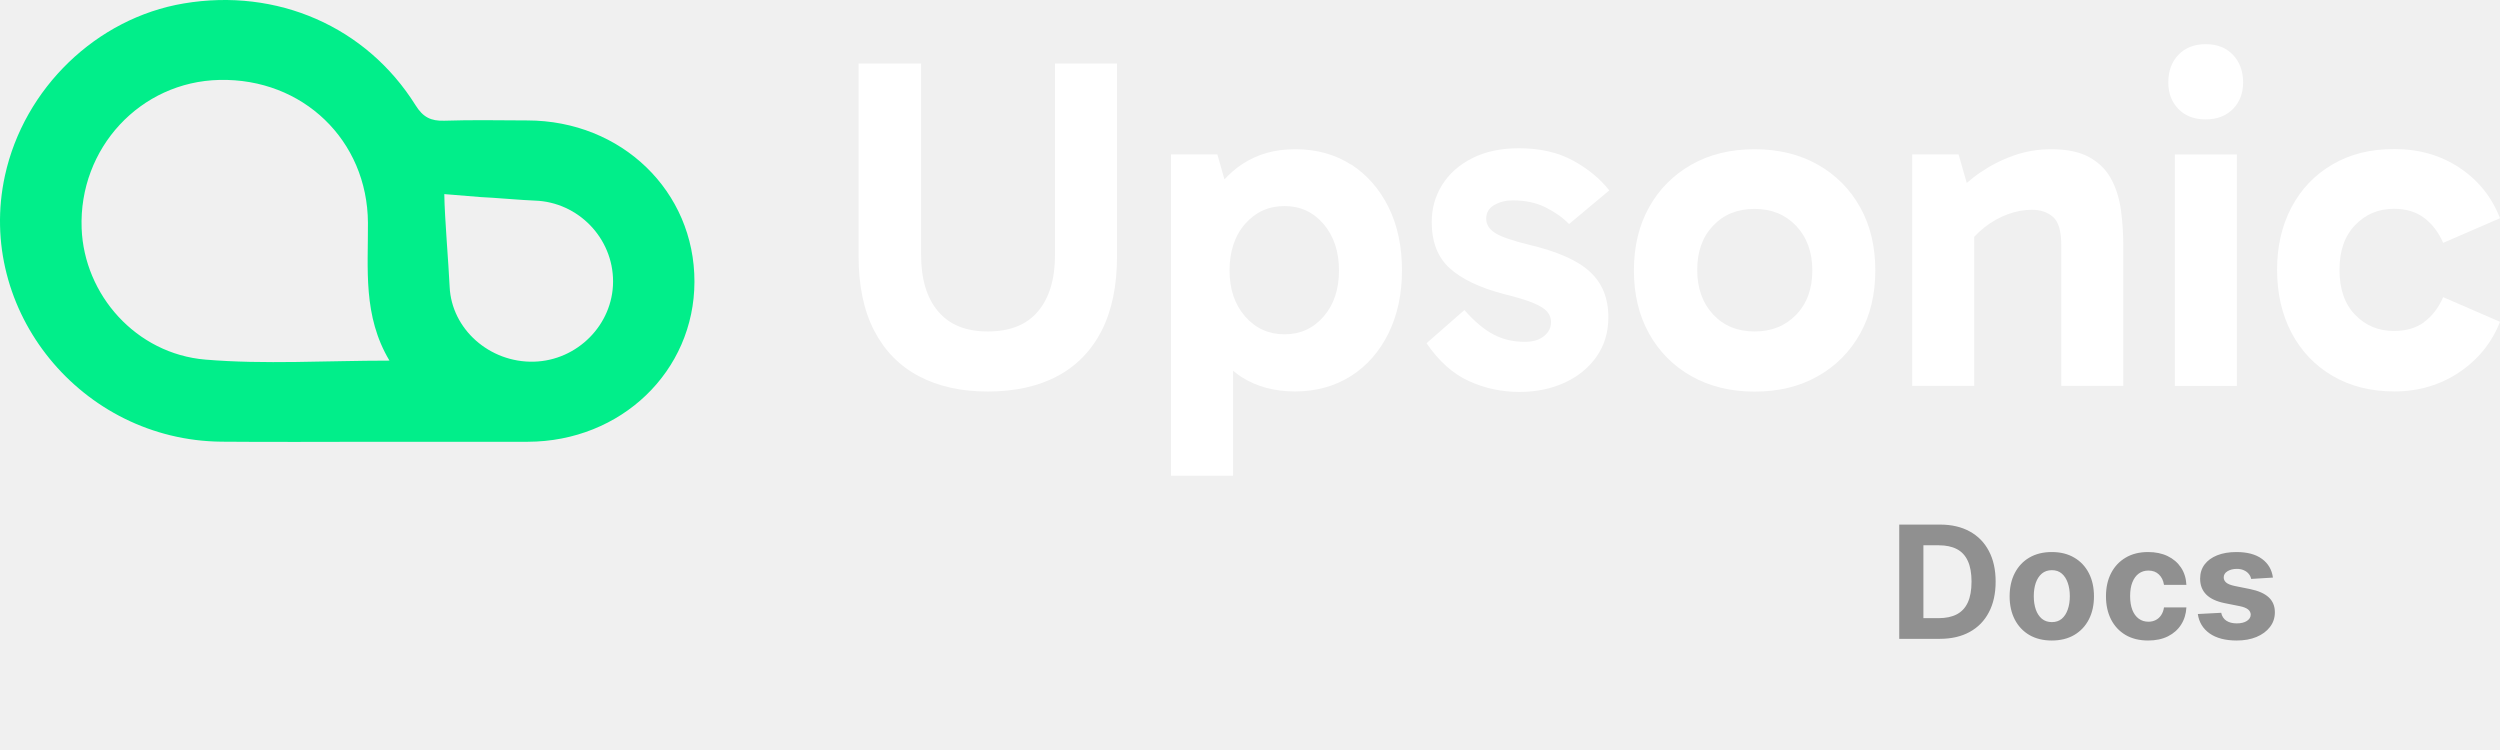
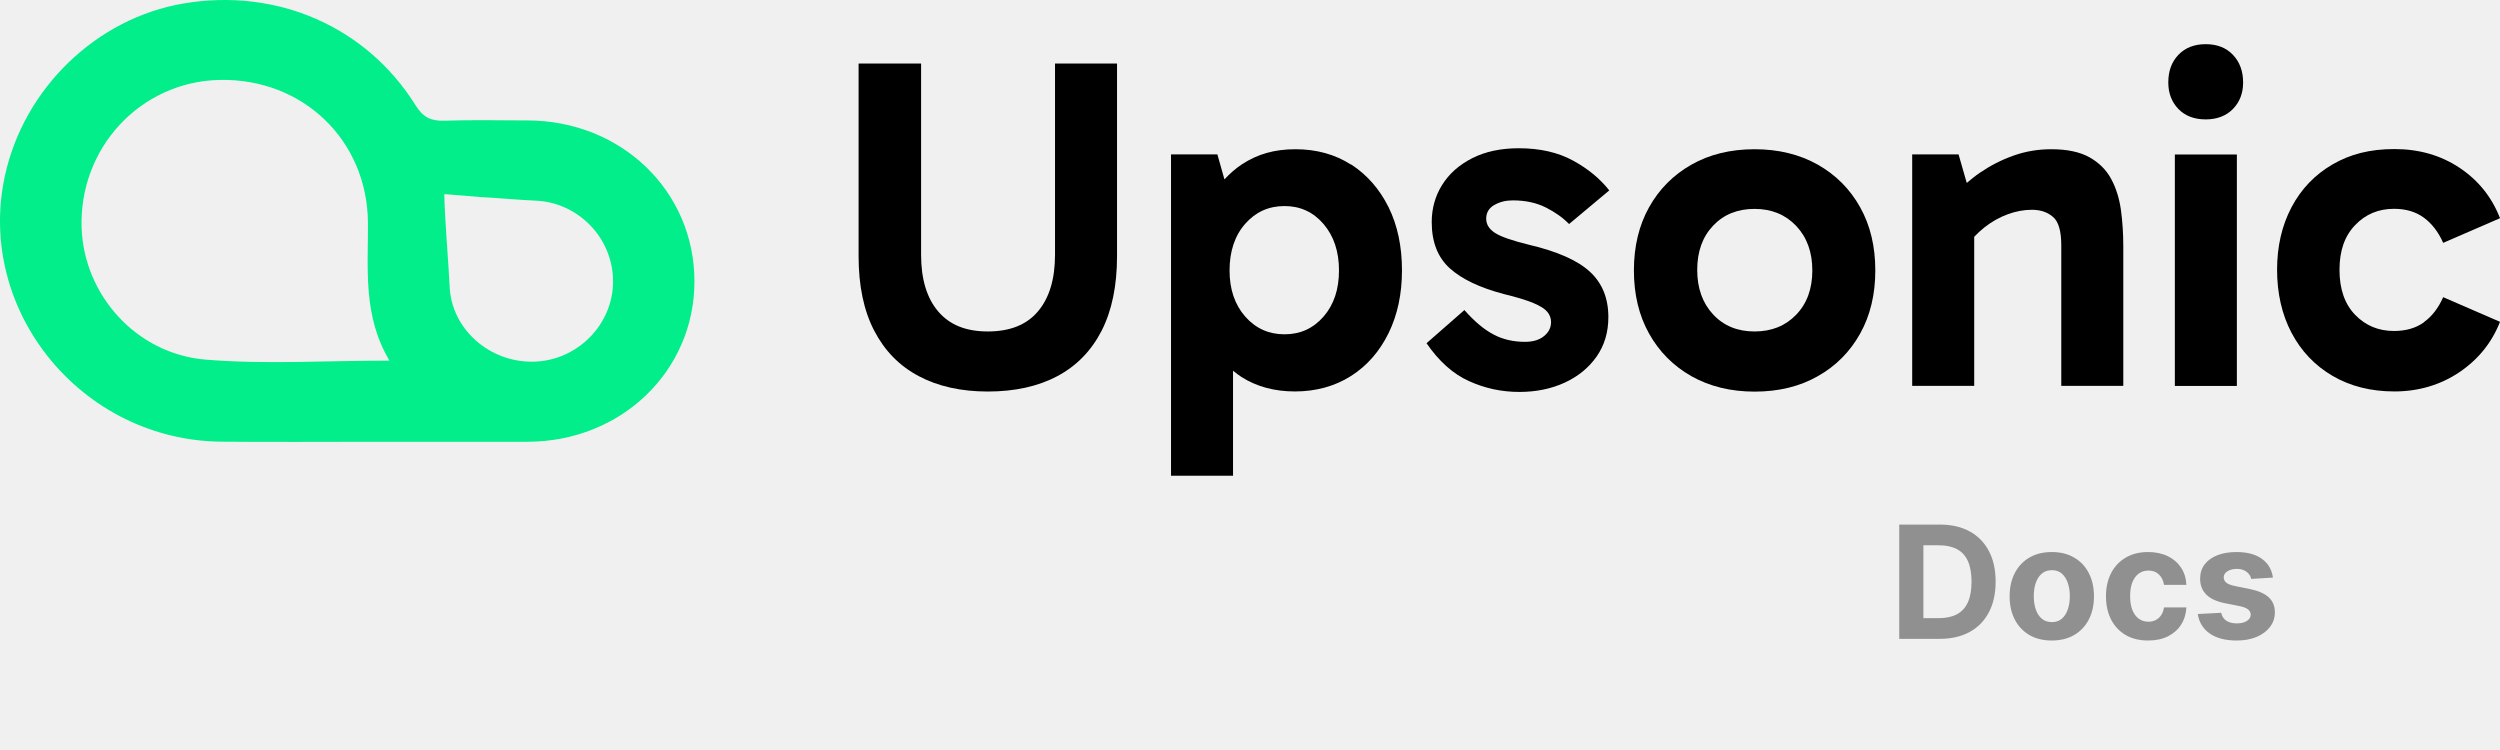
<svg xmlns="http://www.w3.org/2000/svg" width="1671" height="501" viewBox="0 0 1671 501" fill="none">
  <path d="M252.023 295.278C285.606 295.278 319.19 295.356 352.8 295.278C415.177 295.094 464.062 248.111 464.168 188.322C464.275 127.851 415.47 80.658 352.614 80.501C334.066 80.449 315.518 80.056 296.996 80.684C287.948 80.999 282.679 78.249 277.783 70.392C244.864 17.726 185.149 -8.201 122.825 2.3C64.599 12.095 16.06 58.869 3.287 117.454C-16.326 207.492 54.354 294.387 148.106 295.225C182.754 295.54 217.375 295.278 252.023 295.278ZM260.326 241.04C217.535 241.04 177.139 243.685 137.275 240.359C90.865 236.457 56.243 196.964 54.567 152.704C52.544 99.043 93.792 54.574 146.695 53.422C202.419 52.191 245.61 93.805 245.929 148.907C246.115 179.732 242.443 211.08 260.326 241.04ZM321.292 131.727C328.983 132.015 349.766 133.848 357.457 134.084C386.517 135.027 409.855 159.252 409.775 188.217C409.722 216.972 385.905 241.014 356.792 241.747C327.36 242.481 301.813 220.089 300.535 191.648C299.79 175.148 297.209 146.262 296.969 129.737" fill="#01EE8A" />
-   <path d="M705.172 170.289C705.172 186.544 701.379 199.115 693.793 208.109C686.207 217.104 675.045 221.547 660.253 221.547C645.46 221.547 634.623 217.05 627.038 208.109C619.452 199.169 615.659 186.544 615.659 170.289V42.468H573.883V171.21C573.883 191.041 577.351 207.622 584.34 221.059C591.276 234.443 601.192 244.576 614.088 251.403C626.929 258.23 642.372 261.698 660.253 261.698C678.134 261.698 693.901 258.284 706.743 251.403C719.585 244.576 729.446 234.443 736.328 221.059C743.155 207.676 746.623 191.041 746.623 171.21V42.468H705.172V170.289Z" fill="white" />
-   <path d="M903.053 110.04C892.379 103.213 880.025 99.745 865.882 99.745C851.74 99.745 840.524 103.051 830.283 109.715C825.894 112.587 821.993 116.055 818.417 119.902L813.703 103.213H782.709V318H824.161V247.777C826.003 249.294 827.845 250.757 829.85 252.003C839.982 258.451 851.903 261.648 865.612 261.648C879.32 261.648 892.162 258.235 902.945 251.353C913.727 244.526 922.072 234.935 928.086 222.744C934.101 210.498 937.081 196.464 937.081 180.643C937.081 164.821 934.101 150.516 928.086 138.433C922.072 126.35 913.727 116.813 903.107 109.932L903.053 110.04ZM884.684 211.582C877.803 219.493 869.134 223.448 858.568 223.448C848.002 223.448 839.278 219.493 832.288 211.582C825.353 203.671 821.831 193.376 821.831 180.751C821.831 168.126 825.298 157.506 832.288 149.595C839.224 141.684 848.002 137.729 858.568 137.729C869.134 137.729 877.803 141.738 884.684 149.758C891.512 157.777 894.979 168.126 894.979 180.751C894.979 193.376 891.566 203.671 884.684 211.582Z" fill="white" />
-   <path d="M998.74 137.074C1002.32 134.961 1006.43 133.932 1011.09 133.932C1019.55 133.932 1026.92 135.503 1033.26 138.7C1039.6 141.897 1044.74 145.581 1048.75 149.753L1075.63 127.267C1069.5 119.464 1061.43 112.8 1051.41 107.327C1041.38 101.854 1029.3 99.091 1015.16 99.091C1003.13 99.091 992.726 101.313 984.002 105.756C975.224 110.199 968.559 116.159 963.9 123.637C959.24 131.114 956.964 139.404 956.964 148.453C956.964 161.728 960.974 172.023 968.993 179.284C977.012 186.545 989.041 192.288 1005.08 196.515C1013.75 198.628 1020.31 200.633 1024.86 202.529C1029.41 204.425 1032.5 206.376 1034.18 208.381C1035.86 210.386 1036.72 212.661 1036.72 215.208C1036.72 219.001 1035.15 222.144 1031.96 224.69C1028.81 227.237 1024.59 228.483 1019.28 228.483C1011.47 228.483 1004.43 226.858 998.252 223.553C992.021 220.302 985.519 214.883 978.8 207.243L953.496 229.404C961.732 241.433 971.16 249.886 981.835 254.709C992.509 259.585 1003.73 261.969 1015.54 261.969C1026.7 261.969 1036.78 259.91 1045.77 255.792C1054.71 251.674 1061.86 245.876 1067.12 238.399C1072.38 230.922 1075.03 222.09 1075.03 211.957C1075.03 199.278 1070.91 189.2 1062.68 181.614C1054.44 174.028 1040.84 168.014 1021.88 163.57C1010.71 160.807 1003.13 158.206 999.228 155.66C995.326 153.113 993.376 149.97 993.376 146.177C993.376 142.168 995.164 139.133 998.74 137.02V137.074Z" fill="white" />
-   <path d="M1214.99 110.04C1202.86 103.213 1188.77 99.745 1172.78 99.745C1156.8 99.745 1142.66 103.159 1130.57 110.04C1118.44 116.922 1109.01 126.404 1102.24 138.541C1095.46 150.679 1092.1 164.767 1092.1 180.751C1092.1 196.735 1095.46 210.878 1102.24 222.961C1109.01 235.098 1118.44 244.58 1130.57 251.462C1142.71 258.289 1156.8 261.757 1172.78 261.757C1188.77 261.757 1202.91 258.343 1214.99 251.462C1227.13 244.634 1236.56 235.098 1243.33 222.961C1250.1 210.823 1253.46 196.735 1253.46 180.751C1253.46 164.767 1250.1 150.625 1243.33 138.541C1236.56 126.404 1227.13 116.922 1214.99 110.04ZM1200.58 210.336C1193.43 217.813 1184.11 221.552 1172.73 221.552C1161.35 221.552 1152.08 217.759 1145.04 210.173C1138 202.587 1134.42 192.672 1134.42 180.426C1134.42 168.18 1137.94 158.319 1145.04 150.841C1152.08 143.364 1161.35 139.625 1172.73 139.625C1184.11 139.625 1193.37 143.418 1200.58 151.004C1207.73 158.59 1211.36 168.505 1211.36 180.751C1211.36 192.997 1207.79 202.858 1200.58 210.336Z" fill="white" />
-   <path d="M1411.13 119.685C1407.88 113.562 1403.01 108.74 1396.56 105.11C1390.11 101.533 1381.66 99.745 1371.09 99.745C1362.26 99.745 1353.81 101.154 1345.79 104.026C1337.77 106.844 1330.24 110.745 1323.19 115.567C1320.16 117.626 1317.34 119.956 1314.58 122.286L1309.11 103.213H1278.11V257.91H1319.56V158.264C1321.73 155.989 1324.11 153.767 1326.66 151.762C1331.43 148.078 1336.52 145.206 1342 143.201C1347.47 141.196 1352.83 140.221 1358.14 140.221C1363.83 140.221 1368.55 141.792 1372.23 144.989C1375.92 148.132 1377.76 154.472 1377.76 163.954V257.91H1419.21V164.279C1419.21 156.043 1418.67 148.078 1417.64 140.384C1416.55 132.689 1414.44 125.754 1411.13 119.685Z" fill="white" />
-   <path d="M1474.27 29.521C1466.68 29.521 1460.61 31.906 1456.06 36.62C1451.51 41.388 1449.29 47.511 1449.29 55.151C1449.29 62.303 1451.56 68.209 1456.06 72.869C1460.61 77.529 1466.68 79.805 1474.27 79.805C1481.85 79.805 1487.92 77.475 1492.47 72.869C1497.02 68.209 1499.3 62.303 1499.3 55.151C1499.3 47.565 1497.02 41.388 1492.47 36.62C1487.92 31.851 1481.85 29.521 1474.27 29.521Z" fill="white" />
-   <path d="M1495.12 103.265H1453.67V257.962H1495.12V103.265Z" fill="white" />
-   <path d="M1620.23 215.372C1614.87 219.273 1608.15 221.224 1600.13 221.224C1589.78 221.224 1581.17 217.648 1574.18 210.441C1567.24 203.289 1563.72 193.265 1563.72 180.369C1563.72 167.473 1567.19 157.72 1574.18 150.459C1581.11 143.198 1589.78 139.568 1600.13 139.568C1608.15 139.568 1614.87 141.573 1620.23 145.582C1625.6 149.592 1629.88 155.173 1633.02 162.325L1671.01 145.853C1665.53 131.711 1656.48 120.495 1643.97 112.151C1631.4 103.806 1616.93 99.634 1600.46 99.634C1583.99 99.634 1570.82 103.048 1559.01 109.929C1547.19 116.81 1538.09 126.347 1531.64 138.538C1525.19 150.784 1522 164.709 1522 180.315C1522 195.92 1525.19 210.17 1531.64 222.416C1538.09 234.661 1547.19 244.252 1559.01 251.188C1570.82 258.123 1584.64 261.645 1600.46 261.645C1616.28 261.645 1631.13 257.365 1643.8 248.804C1656.48 240.243 1665.53 229.026 1671.01 215.101L1633.02 198.629C1629.88 205.781 1625.6 211.362 1620.23 215.264V215.372Z" fill="white" />
+   <path d="M705.172 170.289C705.172 186.544 701.379 199.115 693.793 208.109C686.207 217.104 675.045 221.547 660.253 221.547C645.46 221.547 634.623 217.05 627.038 208.109C619.452 199.169 615.659 186.544 615.659 170.289V42.468H573.883V171.21C573.883 191.041 577.351 207.622 584.34 221.059C591.276 234.443 601.192 244.576 614.088 251.403C626.929 258.23 642.372 261.698 660.253 261.698C678.134 261.698 693.901 258.284 706.743 251.403C719.585 244.576 729.446 234.443 736.328 221.059C743.155 207.676 746.623 191.041 746.623 171.21V42.468H705.172V170.289Z" fill="black" />
+   <path d="M903.053 110.04C892.379 103.213 880.025 99.745 865.882 99.745C851.74 99.745 840.524 103.051 830.283 109.715C825.894 112.587 821.993 116.055 818.417 119.902L813.703 103.213H782.709V318H824.161V247.777C826.003 249.294 827.845 250.757 829.85 252.003C839.982 258.451 851.903 261.648 865.612 261.648C879.32 261.648 892.162 258.235 902.945 251.353C913.727 244.526 922.072 234.935 928.086 222.744C934.101 210.498 937.081 196.464 937.081 180.643C937.081 164.821 934.101 150.516 928.086 138.433C922.072 126.35 913.727 116.813 903.107 109.932L903.053 110.04ZM884.684 211.582C877.803 219.493 869.134 223.448 858.568 223.448C848.002 223.448 839.278 219.493 832.288 211.582C825.353 203.671 821.831 193.376 821.831 180.751C821.831 168.126 825.298 157.506 832.288 149.595C839.224 141.684 848.002 137.729 858.568 137.729C869.134 137.729 877.803 141.738 884.684 149.758C891.512 157.777 894.979 168.126 894.979 180.751C894.979 193.376 891.566 203.671 884.684 211.582Z" fill="black" />
+   <path d="M998.74 137.074C1002.32 134.961 1006.43 133.932 1011.09 133.932C1019.55 133.932 1026.92 135.503 1033.26 138.7C1039.6 141.897 1044.74 145.581 1048.75 149.753L1075.63 127.267C1069.5 119.464 1061.43 112.8 1051.41 107.327C1041.38 101.854 1029.3 99.091 1015.16 99.091C1003.13 99.091 992.726 101.313 984.002 105.756C975.224 110.199 968.559 116.159 963.9 123.637C959.24 131.114 956.964 139.404 956.964 148.453C956.964 161.728 960.974 172.023 968.993 179.284C977.012 186.545 989.041 192.288 1005.08 196.515C1013.75 198.628 1020.31 200.633 1024.86 202.529C1029.41 204.425 1032.5 206.376 1034.18 208.381C1035.86 210.386 1036.72 212.661 1036.72 215.208C1036.72 219.001 1035.15 222.144 1031.96 224.69C1028.81 227.237 1024.59 228.483 1019.28 228.483C1011.47 228.483 1004.43 226.858 998.252 223.553C992.021 220.302 985.519 214.883 978.8 207.243L953.496 229.404C961.732 241.433 971.16 249.886 981.835 254.709C992.509 259.585 1003.73 261.969 1015.54 261.969C1026.7 261.969 1036.78 259.91 1045.77 255.792C1054.71 251.674 1061.86 245.876 1067.12 238.399C1072.38 230.922 1075.03 222.09 1075.03 211.957C1075.03 199.278 1070.91 189.2 1062.68 181.614C1054.44 174.028 1040.84 168.014 1021.88 163.57C1010.71 160.807 1003.13 158.206 999.228 155.66C995.326 153.113 993.376 149.97 993.376 146.177C993.376 142.168 995.164 139.133 998.74 137.02V137.074Z" fill="black" />
+   <path d="M1214.99 110.04C1202.86 103.213 1188.77 99.745 1172.78 99.745C1156.8 99.745 1142.66 103.159 1130.57 110.04C1118.44 116.922 1109.01 126.404 1102.24 138.541C1095.46 150.679 1092.1 164.767 1092.1 180.751C1092.1 196.735 1095.46 210.878 1102.24 222.961C1109.01 235.098 1118.44 244.58 1130.57 251.462C1142.71 258.289 1156.8 261.757 1172.78 261.757C1188.77 261.757 1202.91 258.343 1214.99 251.462C1227.13 244.634 1236.56 235.098 1243.33 222.961C1250.1 210.823 1253.46 196.735 1253.46 180.751C1253.46 164.767 1250.1 150.625 1243.33 138.541C1236.56 126.404 1227.13 116.922 1214.99 110.04ZM1200.58 210.336C1193.43 217.813 1184.11 221.552 1172.73 221.552C1161.35 221.552 1152.09 217.759 1145.04 210.173C1138 202.587 1134.42 192.672 1134.42 180.426C1134.42 168.18 1137.94 158.319 1145.04 150.841C1152.09 143.364 1161.35 139.625 1172.73 139.625C1184.11 139.625 1193.37 143.418 1200.58 151.004C1207.73 158.59 1211.36 168.505 1211.36 180.751C1211.36 192.997 1207.79 202.858 1200.58 210.336Z" fill="black" />
+   <path d="M1411.14 119.685C1407.88 113.562 1403.01 108.74 1396.56 105.11C1390.11 101.533 1381.66 99.745 1371.09 99.745C1362.26 99.745 1353.81 101.154 1345.79 104.026C1337.77 106.844 1330.24 110.745 1323.19 115.567C1320.16 117.626 1317.34 119.956 1314.58 122.286L1309.11 103.213H1278.11V257.91H1319.56V158.264C1321.73 155.989 1324.12 153.767 1326.66 151.762C1331.43 148.078 1336.52 145.206 1342 143.201C1347.47 141.196 1352.83 140.221 1358.14 140.221C1363.83 140.221 1368.55 141.792 1372.23 144.989C1375.92 148.132 1377.76 154.472 1377.76 163.954V257.91H1419.21V164.279C1419.21 156.043 1418.67 148.078 1417.64 140.384C1416.55 132.689 1414.44 125.754 1411.14 119.685Z" fill="black" />
+   <path d="M1474.27 29.521C1466.68 29.521 1460.61 31.906 1456.06 36.62C1451.51 41.388 1449.29 47.511 1449.29 55.151C1449.29 62.303 1451.56 68.209 1456.06 72.869C1460.61 77.529 1466.68 79.805 1474.27 79.805C1481.85 79.805 1487.92 77.475 1492.47 72.869C1497.02 68.209 1499.3 62.303 1499.3 55.151C1499.3 47.565 1497.02 41.388 1492.47 36.62C1487.92 31.851 1481.85 29.521 1474.27 29.521Z" fill="black" />
+   <path d="M1495.12 103.265H1453.67V257.962H1495.12V103.265Z" fill="black" />
+   <path d="M1620.23 215.372C1614.87 219.273 1608.15 221.224 1600.13 221.224C1589.78 221.224 1581.17 217.648 1574.18 210.441C1567.24 203.289 1563.72 193.265 1563.72 180.369C1563.72 167.473 1567.19 157.72 1574.18 150.459C1581.11 143.198 1589.78 139.568 1600.13 139.568C1608.15 139.568 1614.87 141.573 1620.23 145.582C1625.6 149.592 1629.88 155.173 1633.02 162.325L1671.01 145.853C1665.53 131.711 1656.48 120.495 1643.97 112.151C1631.4 103.806 1616.93 99.634 1600.46 99.634C1583.99 99.634 1570.82 103.048 1559.01 109.929C1547.19 116.81 1538.09 126.347 1531.64 138.538C1525.2 150.784 1522 164.709 1522 180.315C1522 195.92 1525.2 210.17 1531.64 222.416C1538.09 234.661 1547.19 244.252 1559.01 251.188C1570.82 258.123 1584.64 261.645 1600.46 261.645C1616.28 261.645 1631.13 257.365 1643.81 248.804C1656.48 240.243 1665.53 229.026 1671.01 215.101L1633.02 198.629C1629.88 205.781 1625.6 211.362 1620.23 215.264V215.372Z" fill="black" />
  <path d="M1296.52 427H1269.45V350.636H1296.75C1304.43 350.636 1311.04 352.165 1316.58 355.223C1322.13 358.255 1326.39 362.618 1329.37 368.31C1332.38 374.003 1333.88 380.814 1333.88 388.744C1333.88 396.698 1332.38 403.534 1329.37 409.251C1326.39 414.969 1322.1 419.356 1316.51 422.414C1310.94 425.471 1304.28 427 1296.52 427ZM1285.6 413.167H1295.85C1300.62 413.167 1304.64 412.321 1307.89 410.631C1311.18 408.916 1313.64 406.268 1315.28 402.689C1316.94 399.085 1317.77 394.436 1317.77 388.744C1317.77 383.101 1316.94 378.49 1315.28 374.91C1313.64 371.331 1311.19 368.696 1307.93 367.005C1304.67 365.315 1300.66 364.47 1295.89 364.47H1285.6V413.167ZM1371.42 428.119C1365.63 428.119 1360.62 426.888 1356.39 424.427C1352.19 421.941 1348.95 418.486 1346.66 414.061C1344.38 409.612 1343.23 404.454 1343.23 398.587C1343.23 392.671 1344.38 387.501 1346.66 383.076C1348.95 378.626 1352.19 375.171 1356.39 372.71C1360.62 370.224 1365.63 368.982 1371.42 368.982C1377.21 368.982 1382.21 370.224 1386.41 372.71C1390.64 375.171 1393.89 378.626 1396.18 383.076C1398.47 387.501 1399.61 392.671 1399.61 398.587C1399.61 404.454 1398.47 409.612 1396.18 414.061C1393.89 418.486 1390.64 421.941 1386.41 424.427C1382.21 426.888 1377.21 428.119 1371.42 428.119ZM1371.5 415.814C1374.13 415.814 1376.33 415.068 1378.1 413.577C1379.86 412.06 1381.19 409.997 1382.09 407.387C1383.01 404.777 1383.47 401.806 1383.47 398.475C1383.47 395.145 1383.01 392.174 1382.09 389.564C1381.19 386.954 1379.86 384.891 1378.1 383.374C1376.33 381.858 1374.13 381.1 1371.5 381.1C1368.84 381.1 1366.6 381.858 1364.78 383.374C1362.99 384.891 1361.64 386.954 1360.72 389.564C1359.83 392.174 1359.38 395.145 1359.38 398.475C1359.38 401.806 1359.83 404.777 1360.72 407.387C1361.64 409.997 1362.99 412.06 1364.78 413.577C1366.6 415.068 1368.84 415.814 1371.5 415.814ZM1435.82 428.119C1429.95 428.119 1424.9 426.876 1420.68 424.39C1416.48 421.879 1413.24 418.399 1410.98 413.95C1408.75 409.5 1407.63 404.379 1407.63 398.587C1407.63 392.721 1408.76 387.575 1411.02 383.151C1413.31 378.701 1416.55 375.233 1420.75 372.748C1424.95 370.237 1429.95 368.982 1435.74 368.982C1440.74 368.982 1445.11 369.889 1448.87 371.703C1452.62 373.518 1455.59 376.066 1457.78 379.347C1459.97 382.629 1461.17 386.482 1461.39 390.906H1446.41C1445.98 388.048 1444.86 385.748 1443.05 384.008C1441.26 382.243 1438.91 381.361 1436 381.361C1433.54 381.361 1431.39 382.032 1429.55 383.374C1427.74 384.692 1426.32 386.618 1425.3 389.154C1424.28 391.689 1423.77 394.759 1423.77 398.364C1423.77 402.018 1424.27 405.125 1425.26 407.685C1426.28 410.246 1427.71 412.197 1429.55 413.539C1431.39 414.882 1433.54 415.553 1436 415.553C1437.82 415.553 1439.45 415.18 1440.89 414.434C1442.35 413.689 1443.56 412.607 1444.5 411.19C1445.47 409.749 1446.11 408.021 1446.41 406.007H1461.39C1461.15 410.382 1459.95 414.235 1457.82 417.566C1455.7 420.873 1452.78 423.458 1449.05 425.322C1445.32 427.186 1440.91 428.119 1435.82 428.119ZM1519.22 386.059L1504.68 386.954C1504.43 385.711 1503.89 384.592 1503.07 383.598C1502.25 382.579 1501.17 381.771 1499.83 381.174C1498.51 380.553 1496.93 380.242 1495.09 380.242C1492.63 380.242 1490.56 380.764 1488.87 381.808C1487.18 382.827 1486.33 384.195 1486.33 385.91C1486.33 387.277 1486.88 388.433 1487.97 389.377C1489.06 390.322 1490.94 391.08 1493.6 391.652L1503.97 393.74C1509.54 394.884 1513.69 396.723 1516.42 399.259C1519.16 401.794 1520.52 405.125 1520.52 409.251C1520.52 413.005 1519.42 416.299 1517.2 419.132C1515.02 421.966 1512.01 424.179 1508.18 425.77C1504.38 427.336 1499.99 428.119 1495.02 428.119C1487.44 428.119 1481.4 426.54 1476.9 423.383C1472.42 420.201 1469.8 415.876 1469.03 410.407L1484.65 409.587C1485.12 411.899 1486.27 413.664 1488.08 414.882C1489.9 416.075 1492.22 416.672 1495.06 416.672C1497.84 416.672 1500.08 416.137 1501.77 415.068C1503.48 413.974 1504.35 412.57 1504.38 410.855C1504.35 409.413 1503.74 408.232 1502.55 407.312C1501.36 406.368 1499.52 405.647 1497.03 405.15L1487.11 403.174C1481.52 402.055 1477.36 400.116 1474.62 397.357C1471.91 394.598 1470.56 391.08 1470.56 386.805C1470.56 383.126 1471.55 379.956 1473.54 377.297C1475.55 374.637 1478.38 372.586 1482.01 371.144C1485.66 369.702 1489.93 368.982 1494.83 368.982C1502.07 368.982 1507.76 370.51 1511.91 373.568C1516.09 376.625 1518.52 380.789 1519.22 386.059Z" fill="black" fill-opacity="0.4" />
</svg>
